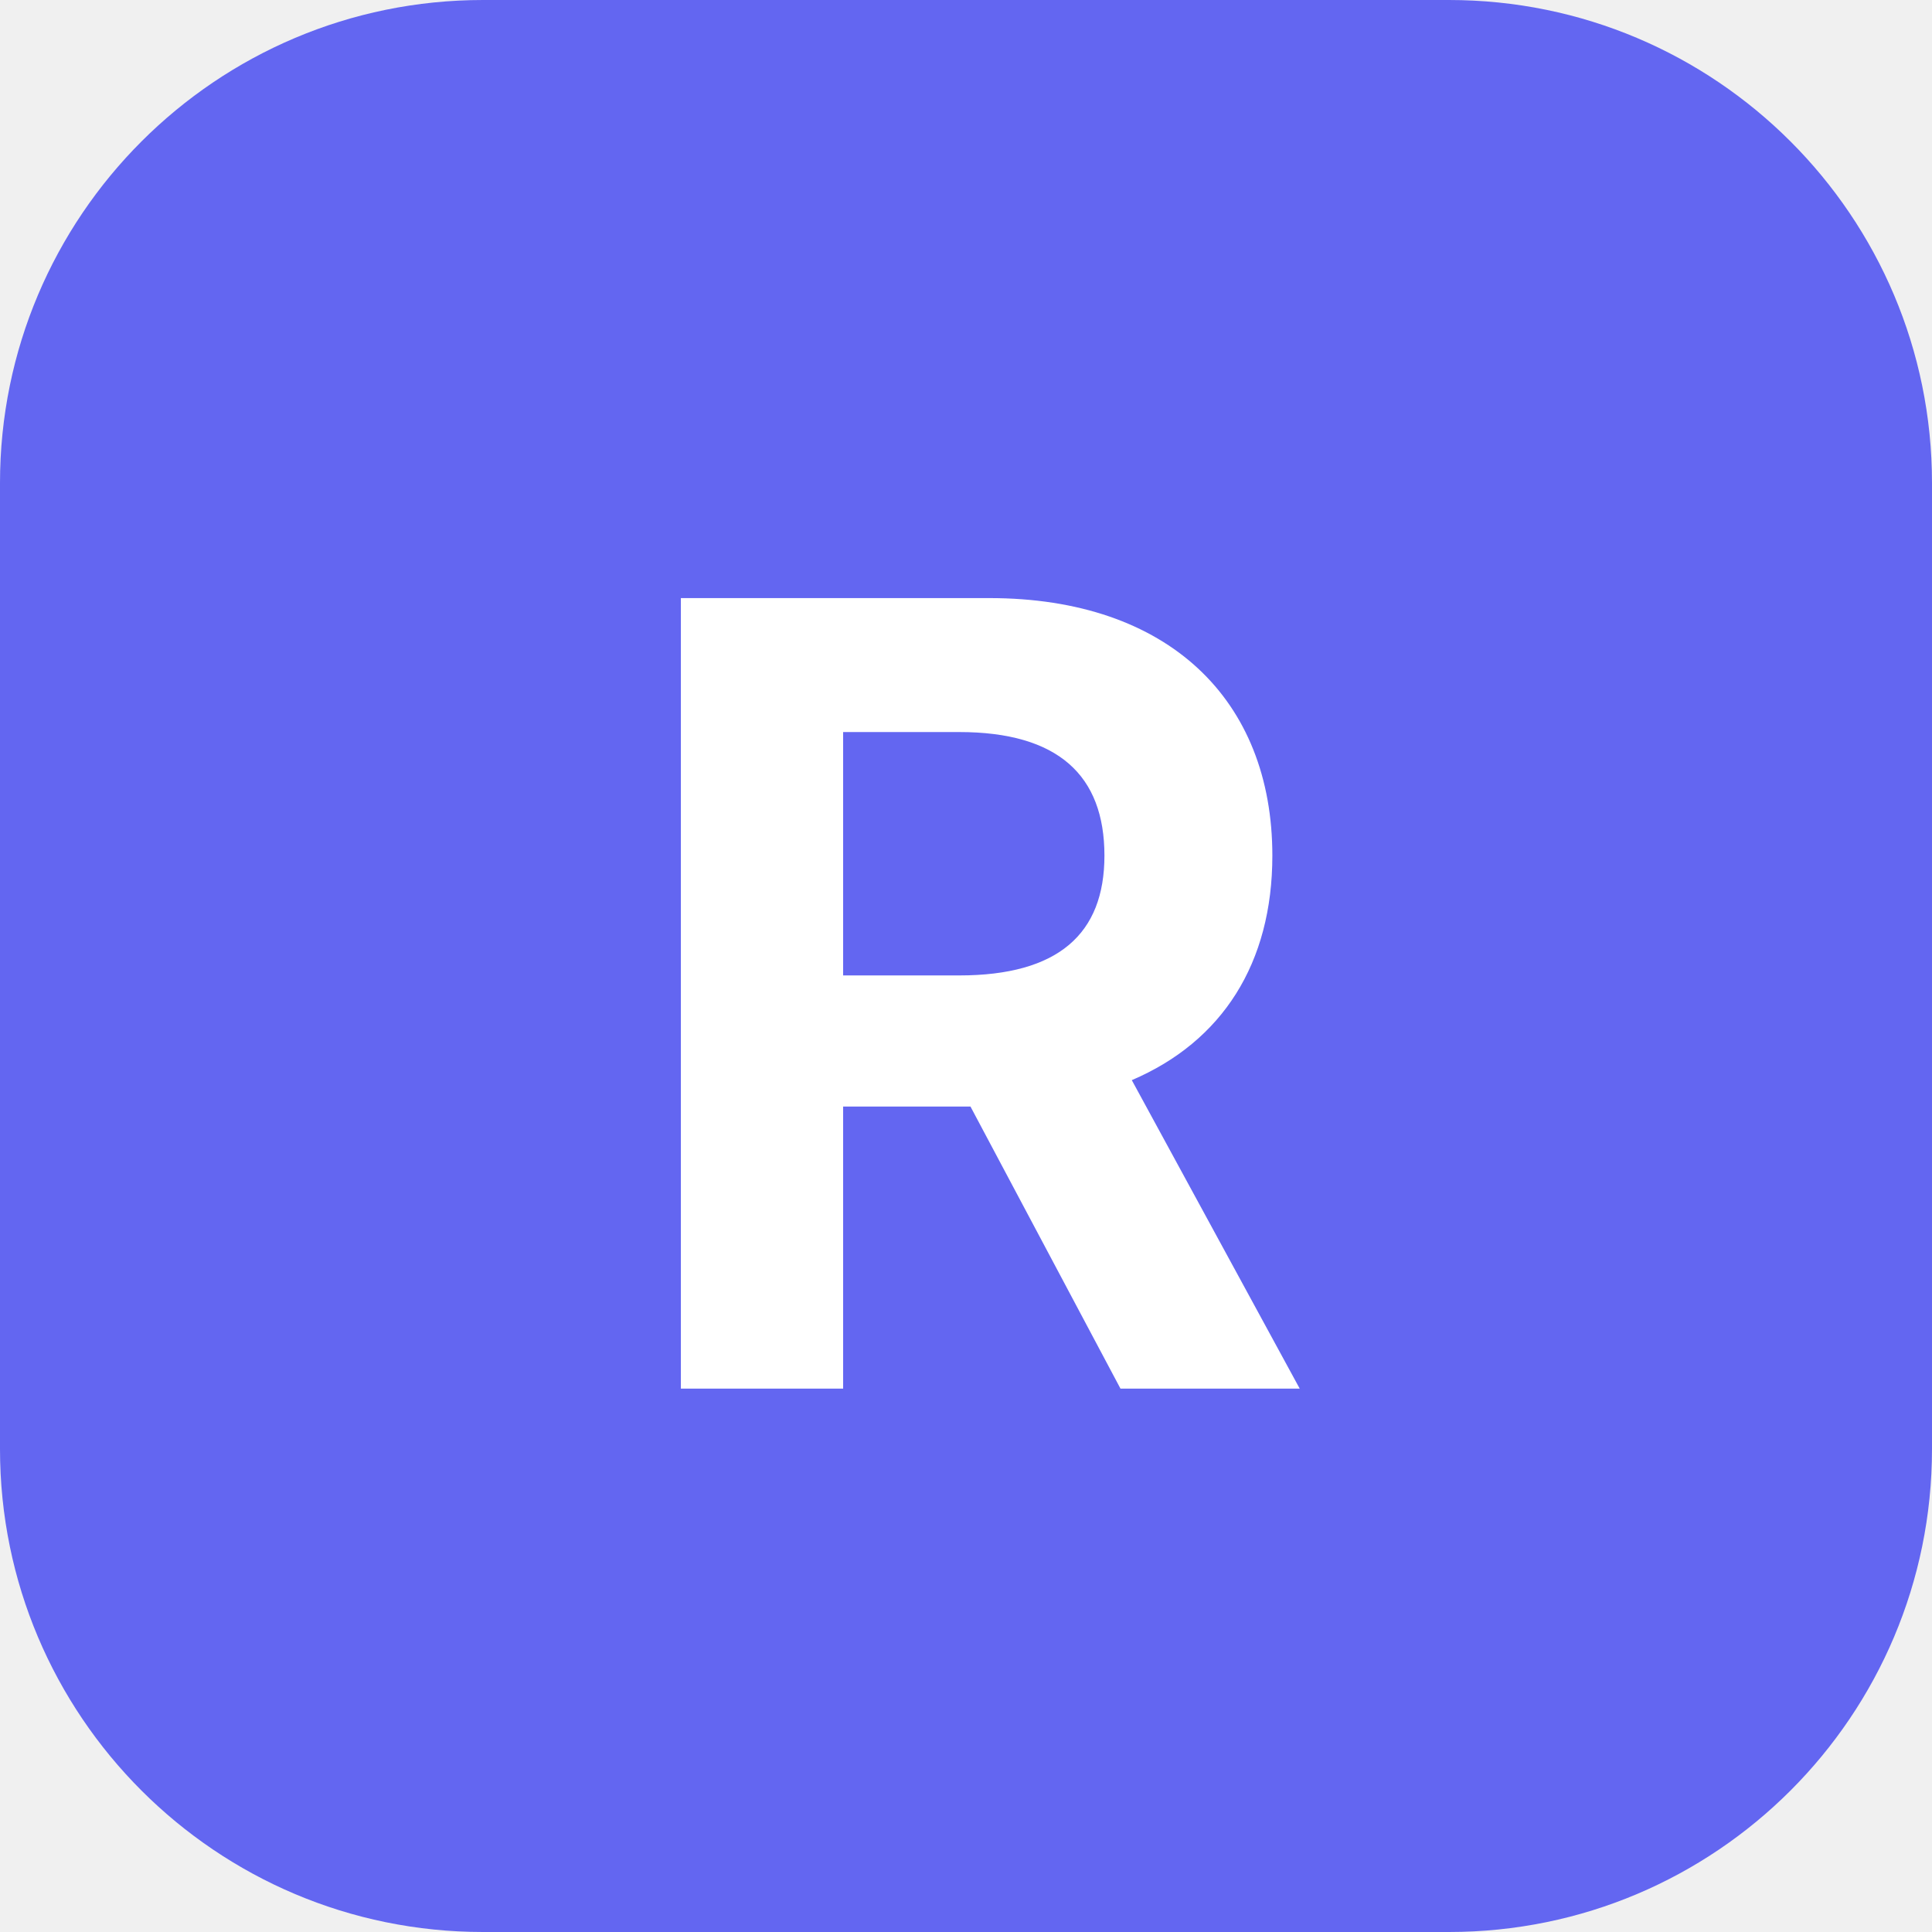
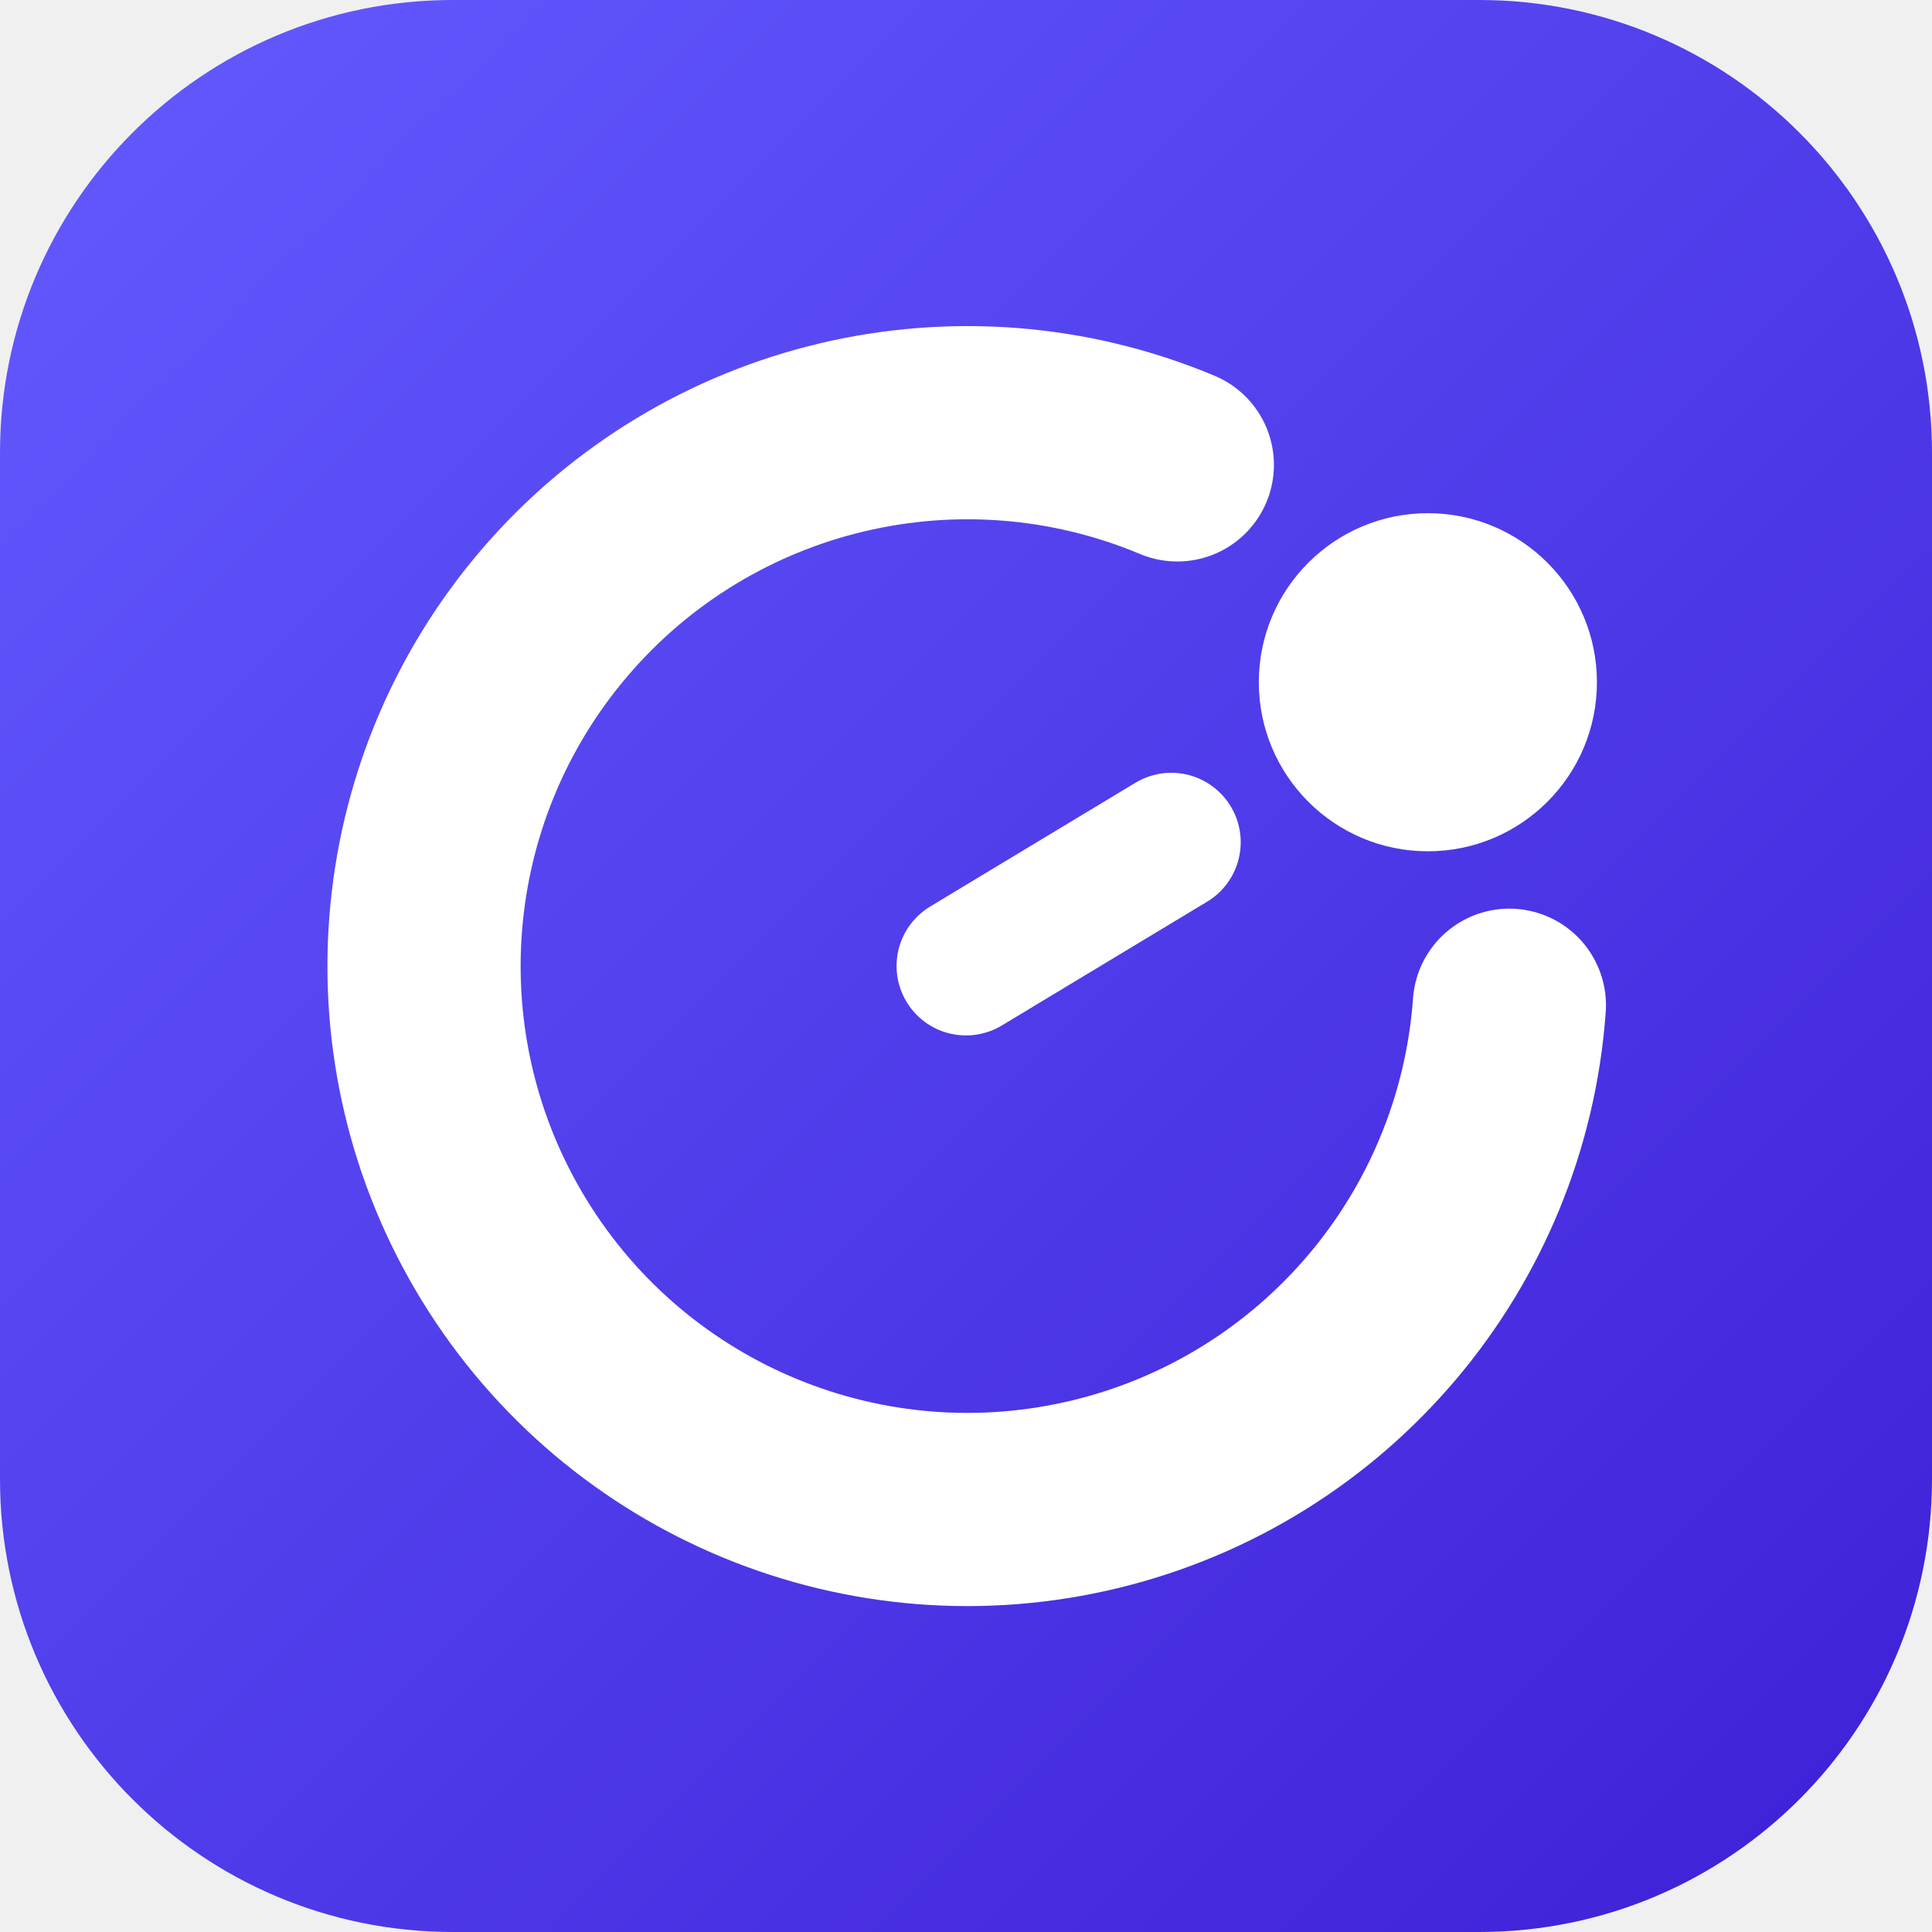
- <svg xmlns="http://www.w3.org/2000/svg" viewBox="0 0 32 32">
-   <rect width="32" height="32" rx="8" fill="#6366f1" />
-   <text x="16" y="23" font-family="Inter,sans-serif" font-size="18" font-weight="700" fill="white" text-anchor="middle">R</text>
+ <svg xmlns="http://www.w3.org/2000/svg" viewBox="0 0 64 64" role="img" aria-label="Nuvo">
+   <defs>
+     <linearGradient id="nuvo-bg" x1="0" y1="0" x2="1" y2="1">
+       <stop offset="0" stop-color="#635BFF" />
+       <stop offset="1" stop-color="#3D1FD6" />
+     </linearGradient>
+   </defs>
+   <rect width="64" height="64" rx="15" fill="url(#nuvo-bg)" />
+   <g fill="none" stroke="#fff" stroke-linecap="round">
+     <path d="M50.0 33.3A18.0 18.0 0 1 1 39.0 15.4" stroke-width="6.4" />
+     <path d="M32 32 38.8 27.9" stroke-width="4.6" />
+   </g>
+   <circle cx="47.3" cy="22.6" r="5.6" fill="#fff" />
</svg>
